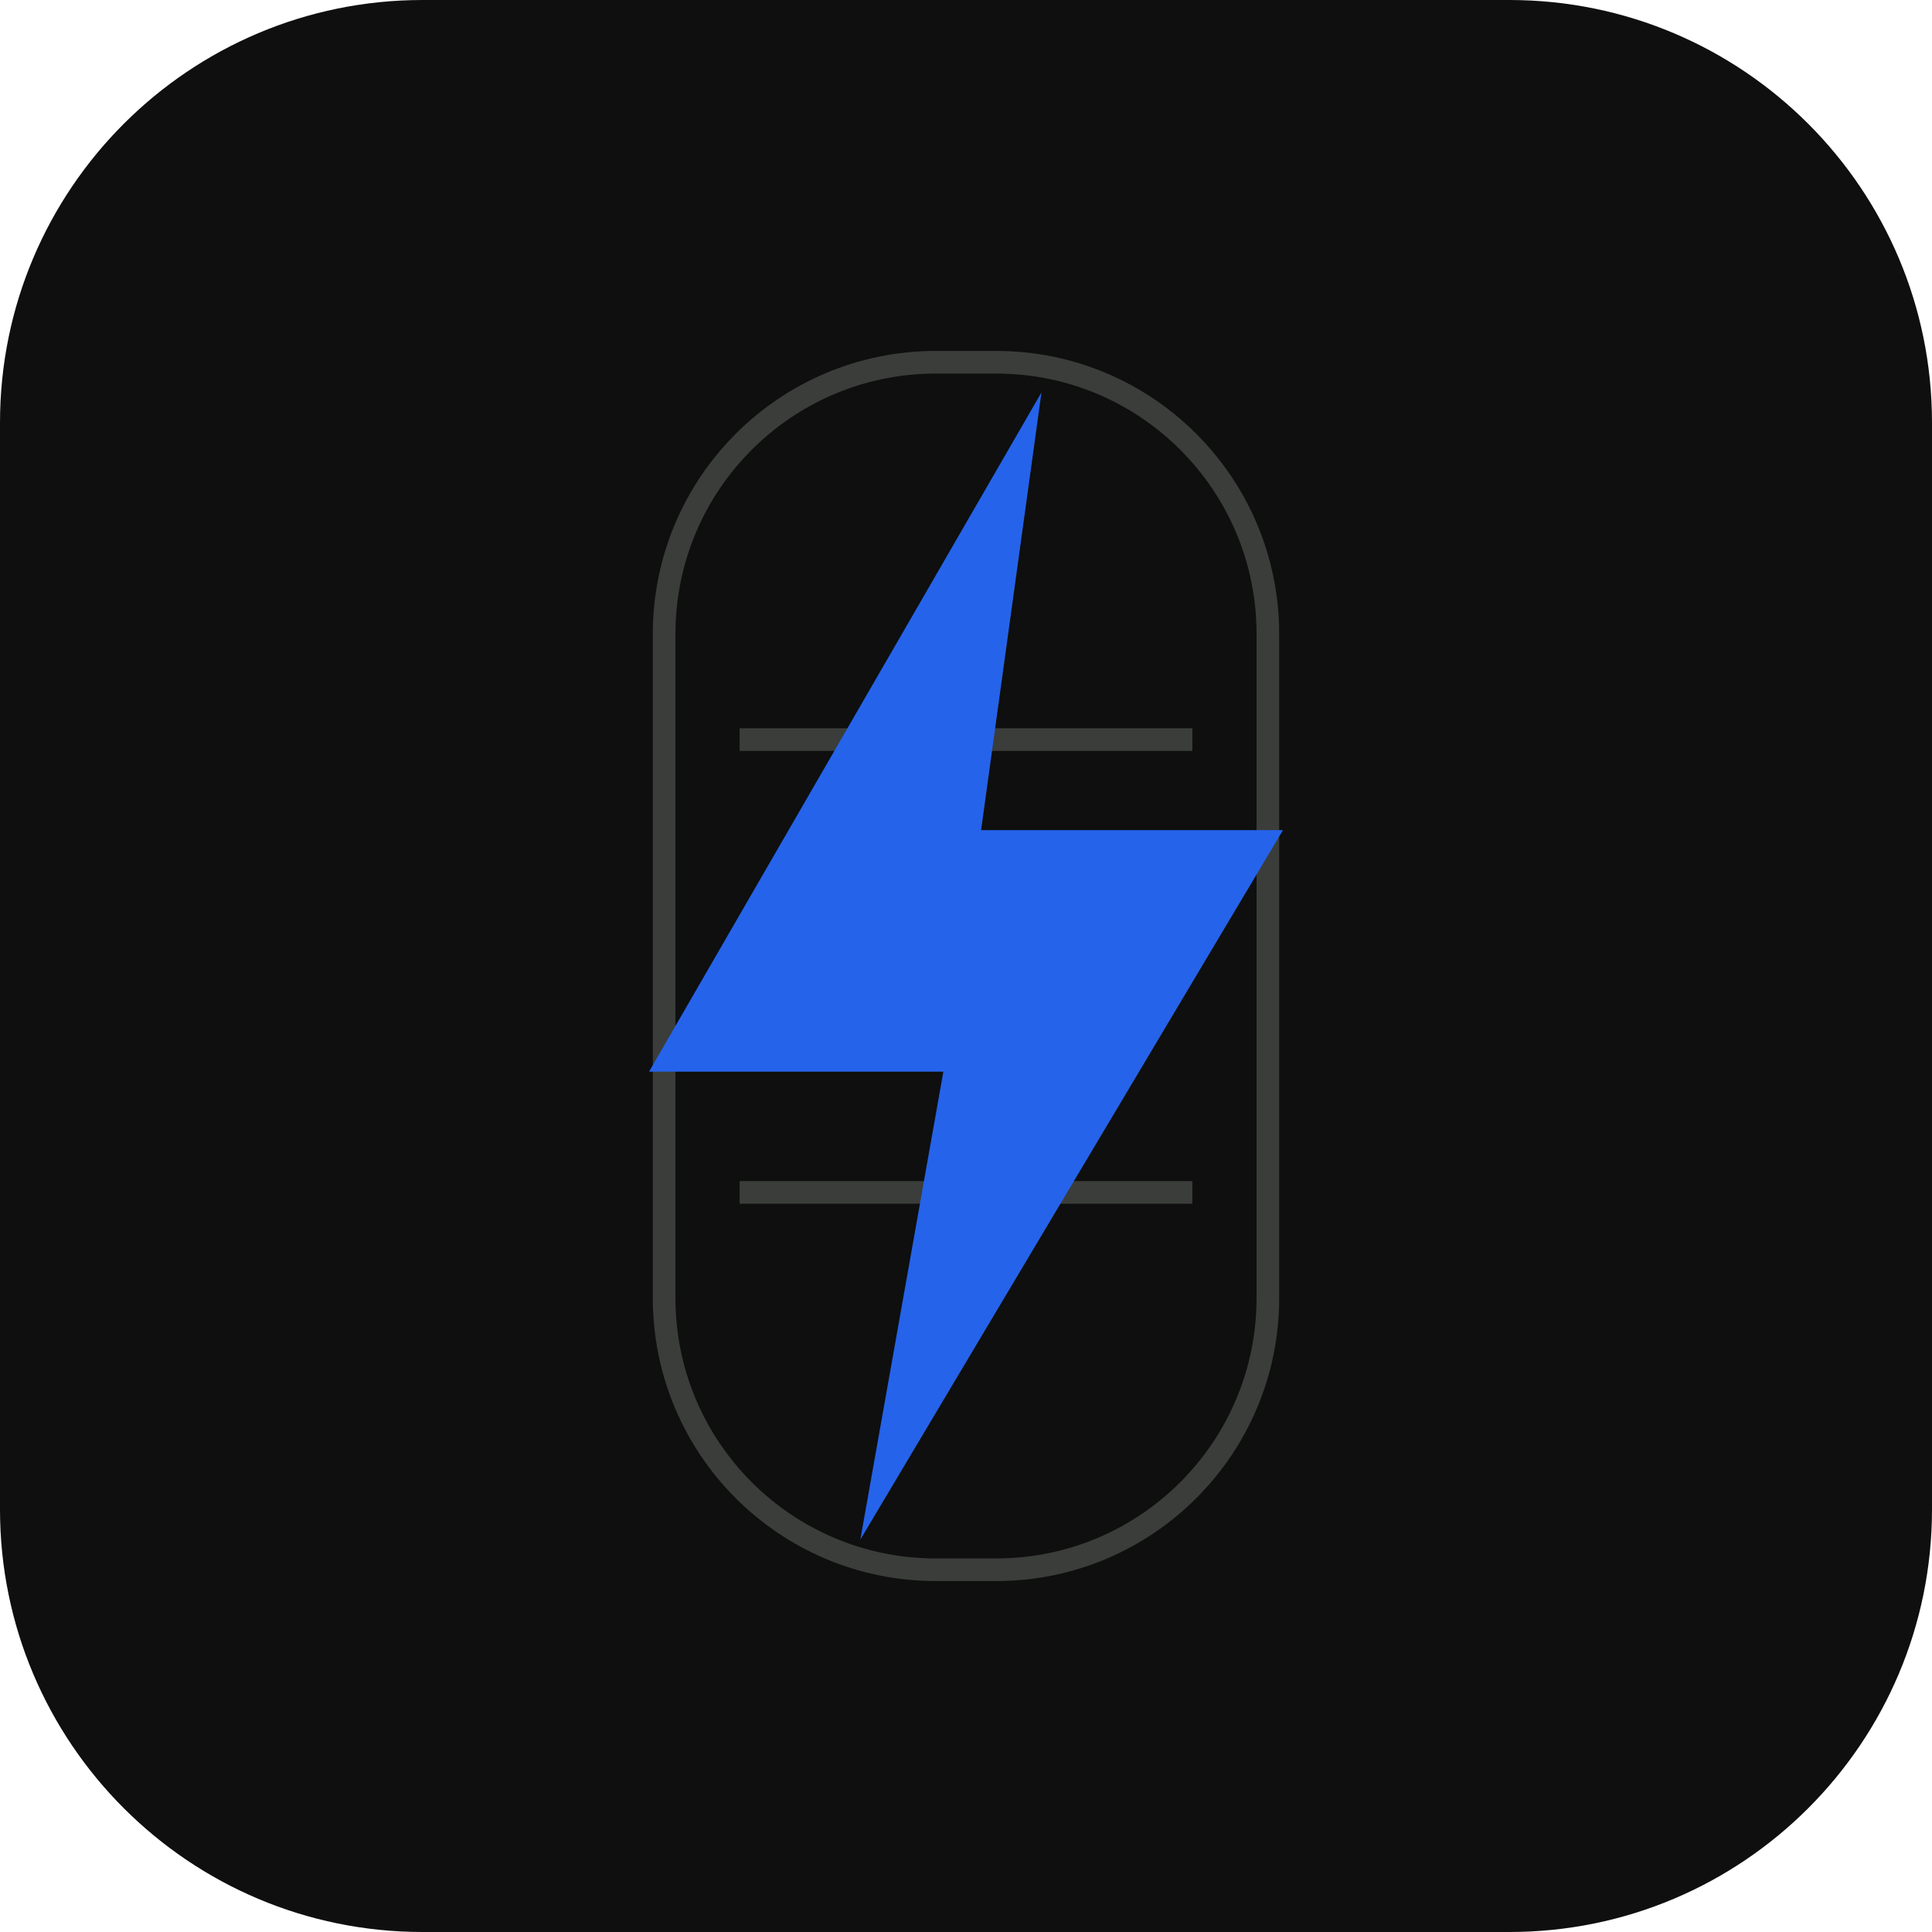
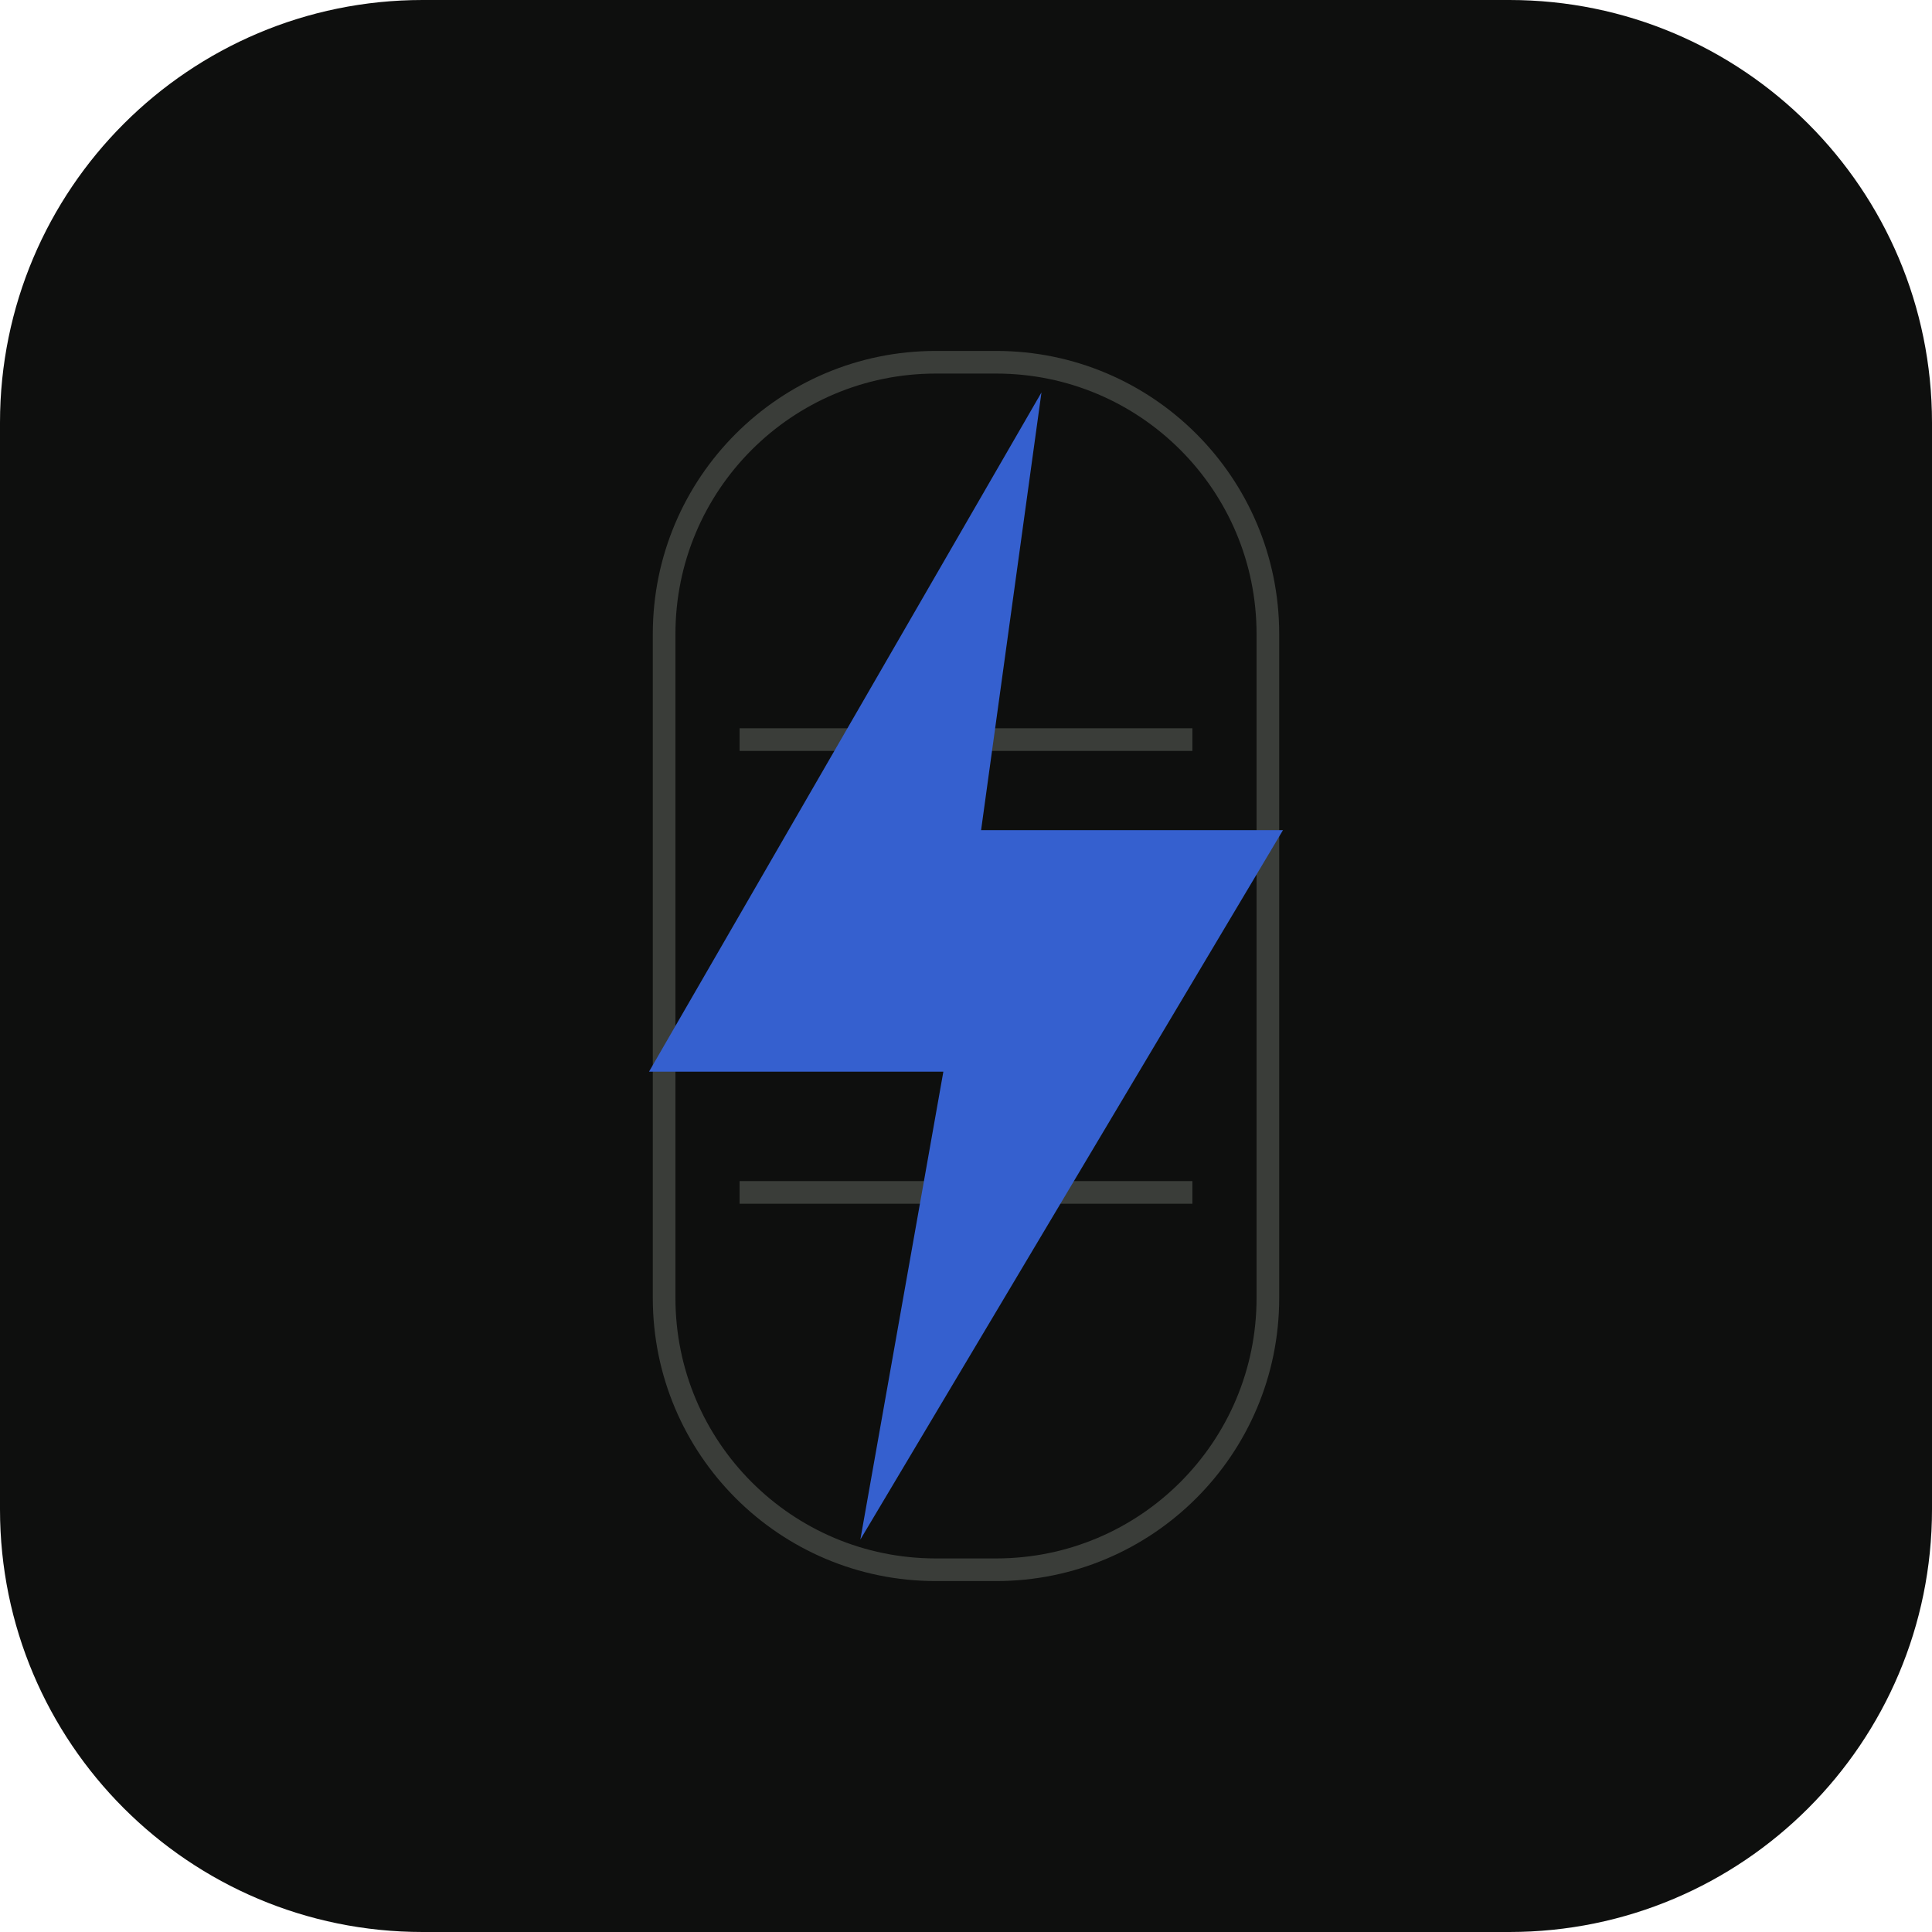
<svg xmlns="http://www.w3.org/2000/svg" viewBox="0 0 512 512">
  <rect width="512" height="512" rx="112" fill="#0e0f0e" />
  <g fill="none" stroke="#3a3d39" stroke-width="6">
    <rect x="176" y="96" width="160" height="320" rx="72" />
    <path d="M196 196h120M196 316h120" />
  </g>
-   <path d="M276 104 172 284h78l-22 124 112-188h-80z" fill="#2563eb" />
+   <path d="M276 104 172 284h78l-22 124 112-188h-80z" fill="#3560cf" />
</svg>
